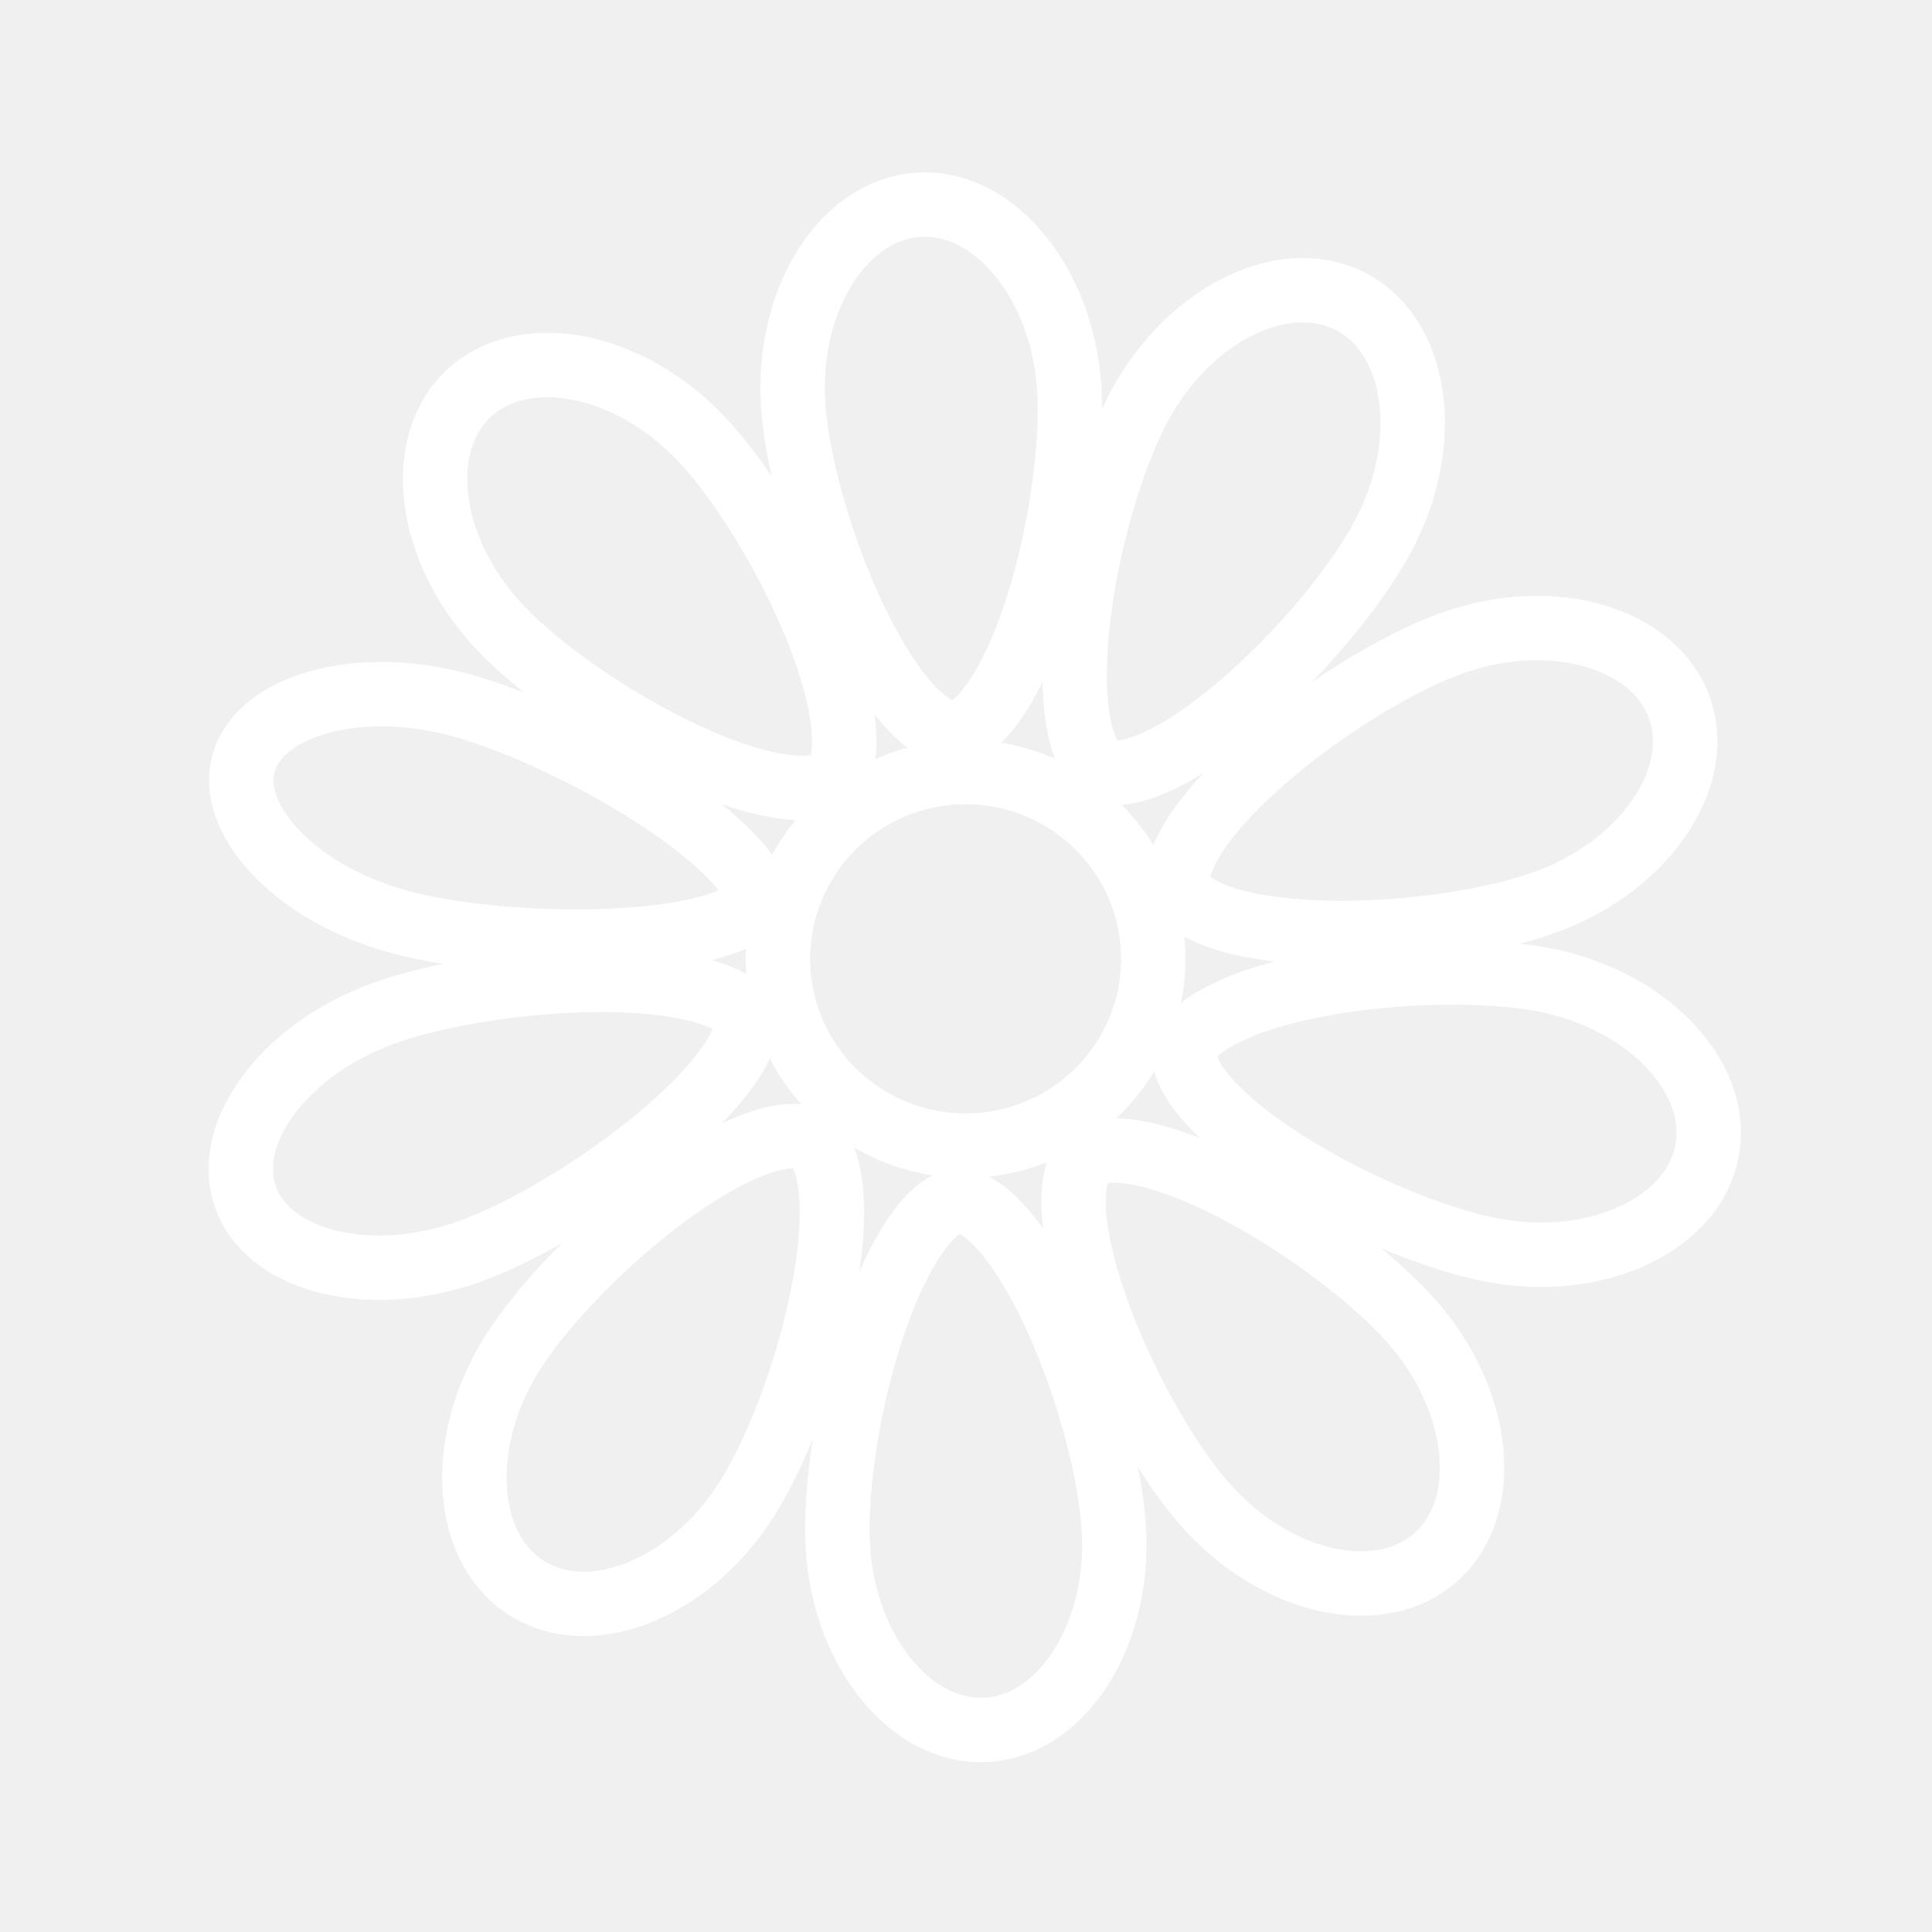
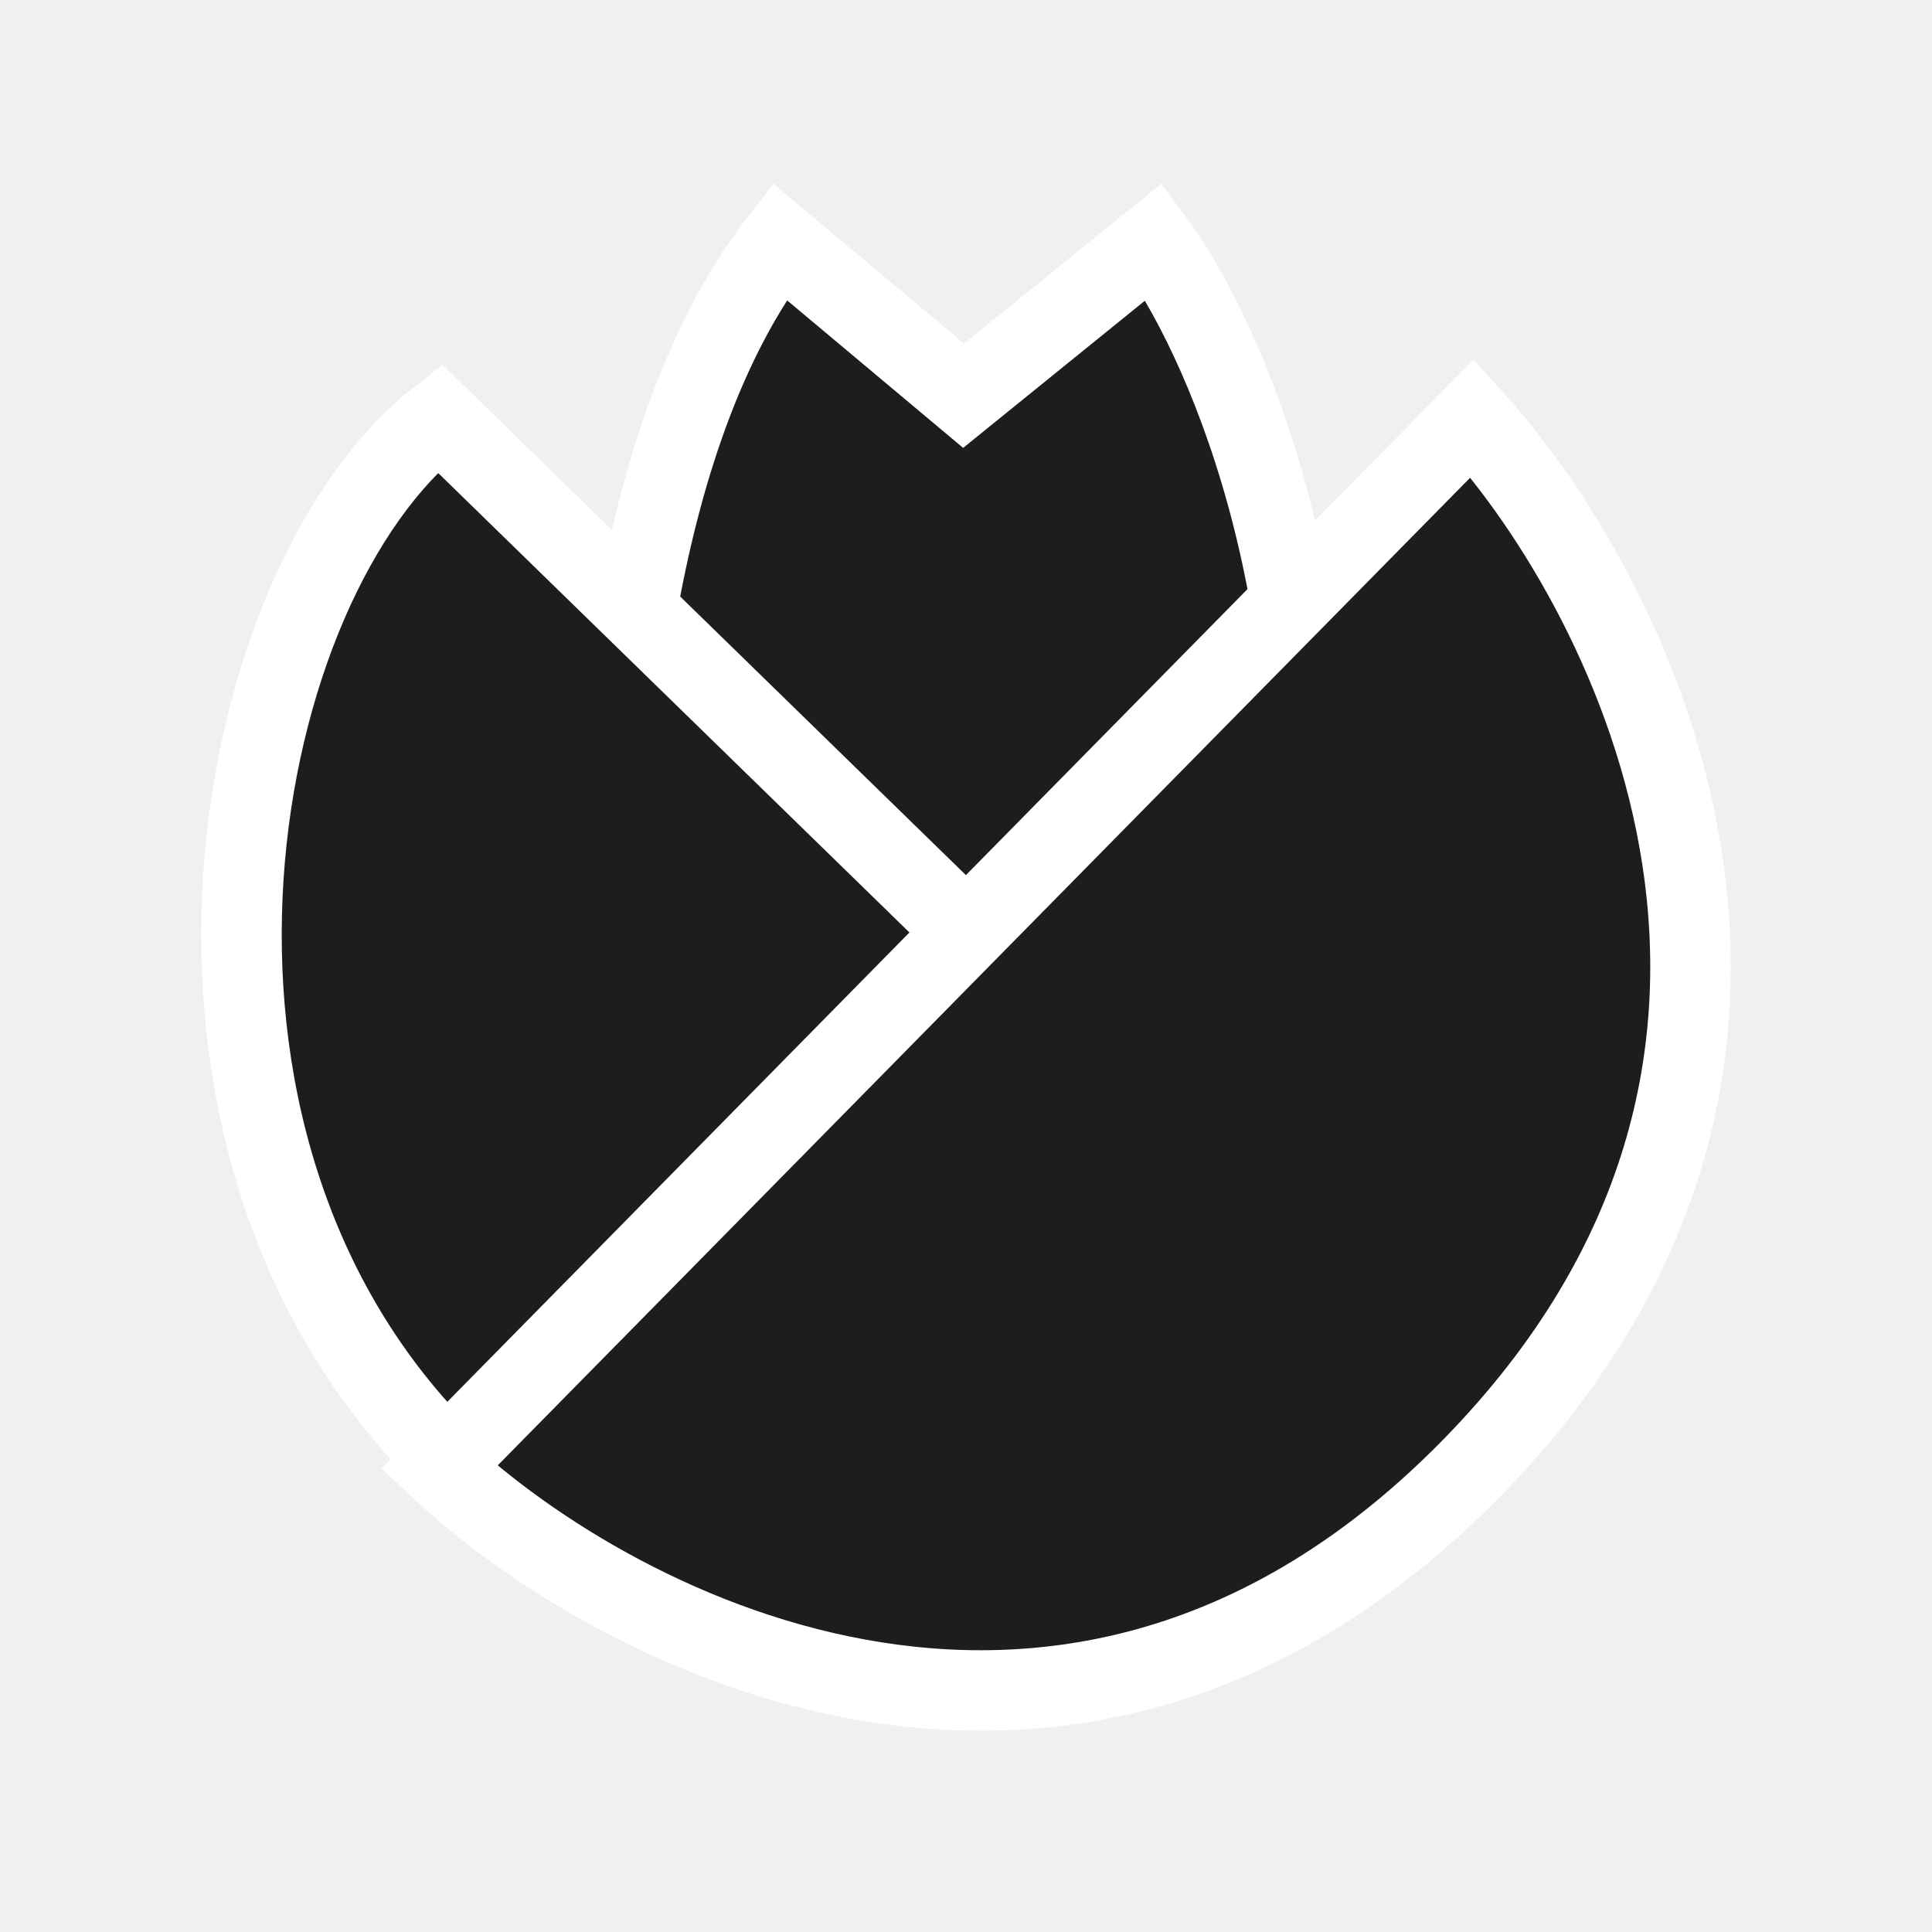
<svg xmlns="http://www.w3.org/2000/svg" width="24" height="24" viewBox="0 0 24 24" fill="none">
-   <path d="M8.715 5.454C9.203 5.97 9.796 6.921 10.161 7.842C10.342 8.301 10.457 8.728 10.482 9.071C10.509 9.428 10.433 9.604 10.352 9.679C10.272 9.755 10.091 9.819 9.735 9.772C9.393 9.727 8.972 9.587 8.522 9.379C7.622 8.962 6.703 8.315 6.215 7.799C5.74 7.297 5.475 6.707 5.417 6.172C5.359 5.638 5.507 5.184 5.821 4.889C6.136 4.594 6.6 4.474 7.132 4.563C7.664 4.653 8.239 4.951 8.715 5.454Z" stroke="white" stroke-width="0.8" />
-   <path d="M13.281 4.808C13.33 5.515 13.183 6.625 12.878 7.567C12.726 8.037 12.543 8.439 12.344 8.72C12.137 9.012 11.967 9.101 11.855 9.108C11.744 9.116 11.563 9.051 11.318 8.79C11.082 8.539 10.846 8.165 10.631 7.72C10.2 6.828 9.902 5.749 9.854 5.042C9.807 4.353 9.977 3.731 10.273 3.281C10.568 2.832 10.972 2.574 11.404 2.544C11.836 2.515 12.271 2.715 12.625 3.12C12.98 3.526 13.234 4.12 13.281 4.808Z" stroke="white" stroke-width="0.8" />
-   <path d="M17.181 6.661C16.848 7.287 16.134 8.152 15.375 8.791C14.997 9.11 14.628 9.356 14.31 9.489C13.979 9.629 13.788 9.614 13.69 9.562C13.591 9.51 13.472 9.36 13.402 9.009C13.336 8.672 13.333 8.23 13.387 7.739C13.494 6.756 13.814 5.682 14.148 5.056C14.473 4.447 14.948 4.007 15.438 3.781C15.927 3.555 16.407 3.548 16.789 3.75C17.171 3.953 17.434 4.352 17.52 4.882C17.605 5.413 17.506 6.051 17.181 6.661Z" stroke="white" stroke-width="0.8" />
-   <path d="M19.193 11.209C18.524 11.451 17.411 11.617 16.418 11.586C15.922 11.57 15.483 11.507 15.157 11.394C14.817 11.276 14.686 11.138 14.648 11.035C14.611 10.932 14.622 10.742 14.807 10.434C14.984 10.139 15.28 9.809 15.65 9.481C16.391 8.822 17.351 8.238 18.02 7.995C18.672 7.759 19.321 7.751 19.837 7.909C20.353 8.068 20.713 8.383 20.86 8.786C21.007 9.19 20.935 9.662 20.641 10.113C20.348 10.565 19.845 10.973 19.193 11.209Z" stroke="white" stroke-width="0.8" />
-   <path d="M18.524 15.527C17.825 15.393 16.785 14.965 15.949 14.43C15.532 14.163 15.188 13.884 14.967 13.62C14.736 13.345 14.695 13.159 14.716 13.052C14.736 12.944 14.844 12.787 15.162 12.618C15.466 12.456 15.89 12.324 16.377 12.232C17.353 12.046 18.478 12.037 19.177 12.171C19.858 12.303 20.419 12.627 20.78 13.028C21.141 13.428 21.287 13.882 21.204 14.304C21.122 14.725 20.817 15.092 20.332 15.329C19.848 15.566 19.205 15.659 18.524 15.527Z" stroke="white" stroke-width="0.8" />
-   <path d="M14.957 18.674C14.49 18.139 13.936 17.164 13.609 16.23C13.446 15.764 13.349 15.332 13.337 14.989C13.326 14.631 13.408 14.458 13.492 14.386C13.576 14.314 13.759 14.256 14.113 14.318C14.453 14.377 14.868 14.534 15.308 14.76C16.192 15.213 17.083 15.896 17.55 16.431C18.004 16.953 18.245 17.552 18.281 18.089C18.317 18.625 18.151 19.073 17.825 19.355C17.498 19.637 17.03 19.738 16.502 19.628C15.974 19.517 15.411 19.195 14.957 18.674Z" stroke="white" stroke-width="0.8" />
-   <path d="M10.407 19.196C10.37 18.488 10.535 17.381 10.854 16.444C11.013 15.976 11.203 15.577 11.406 15.299C11.617 15.01 11.789 14.924 11.901 14.918C12.012 14.913 12.193 14.98 12.433 15.245C12.665 15.5 12.896 15.878 13.103 16.326C13.52 17.224 13.801 18.308 13.838 19.016C13.874 19.705 13.694 20.325 13.391 20.77C13.089 21.215 12.681 21.466 12.249 21.489C11.816 21.512 11.384 21.304 11.037 20.893C10.689 20.483 10.444 19.885 10.407 19.196Z" stroke="white" stroke-width="0.8" />
-   <path d="M6.371 16.799C6.751 16.199 7.528 15.39 8.332 14.808C8.733 14.518 9.119 14.301 9.446 14.191C9.787 14.076 9.977 14.105 10.071 14.165C10.165 14.224 10.273 14.382 10.316 14.737C10.357 15.079 10.326 15.519 10.236 16.005C10.055 16.978 9.656 18.025 9.276 18.624C8.906 19.208 8.399 19.61 7.894 19.8C7.389 19.989 6.911 19.96 6.545 19.73C6.179 19.5 5.947 19.083 5.901 18.547C5.855 18.012 6.002 17.383 6.371 16.799Z" stroke="white" stroke-width="0.8" />
-   <path d="M4.767 12.587C5.44 12.344 6.551 12.164 7.537 12.172C8.03 12.177 8.465 12.228 8.787 12.328C9.126 12.433 9.238 12.558 9.264 12.632C9.291 12.706 9.287 12.873 9.094 13.171C8.912 13.453 8.611 13.77 8.236 14.089C7.485 14.726 6.518 15.298 5.845 15.542C5.187 15.78 4.539 15.801 4.029 15.662C3.519 15.523 3.183 15.237 3.053 14.88C2.922 14.523 2.996 14.089 3.297 13.656C3.598 13.223 4.109 12.825 4.767 12.587Z" stroke="white" stroke-width="0.8" />
-   <path d="M5.703 8.754C6.4 8.94 7.422 9.41 8.235 9.953C8.641 10.224 8.974 10.498 9.185 10.747C9.414 11.016 9.418 11.154 9.408 11.191C9.398 11.227 9.326 11.345 8.992 11.464C8.685 11.574 8.259 11.646 7.77 11.678C6.794 11.743 5.673 11.642 4.976 11.456C4.293 11.274 3.74 10.935 3.395 10.554C3.046 10.171 2.942 9.791 3.024 9.487C3.106 9.183 3.386 8.906 3.881 8.747C4.371 8.59 5.02 8.571 5.703 8.754Z" stroke="white" stroke-width="0.8" />
-   <path d="M14.326 11.911C14.326 13.191 13.284 14.231 11.995 14.231C10.706 14.231 9.664 13.191 9.664 11.911C9.664 10.632 10.706 9.591 11.995 9.591C13.284 9.591 14.326 10.632 14.326 11.911Z" stroke="white" stroke-width="0.8" />
+   <mask id="mask0" mask-type="alpha" maskUnits="userSpaceOnUse" x="0" y="0" width="24" height="24">
+     <rect width="24" height="24" fill="#1D1D1D" />
+   </mask>
+   <g mask="url(#mask0)">
+     <path d="M9.684 3C7.792 5.427 7.529 9.865 7.634 11.78H16.149C16.654 7.374 15.15 4.091 14.336 3L11.97 4.916L9.684 3Z" fill="#1D1D1D" stroke="white" />
+     <path d="M17.977 17.398L5.461 5.195C2.86 7.216 1.562 14.08 5.461 18.044C9.32 21.967 15.783 19.579 17.977 17.398Z" fill="#1D1D1D" stroke="white" />
+     <path d="M18.289 5.195L5.456 18.229C7.687 20.32 13.379 23.247 18.289 18.229C23.199 13.211 20.335 7.449 18.289 5.195Z" fill="#1D1D1D" stroke="white" />
+   </g>
</svg>
